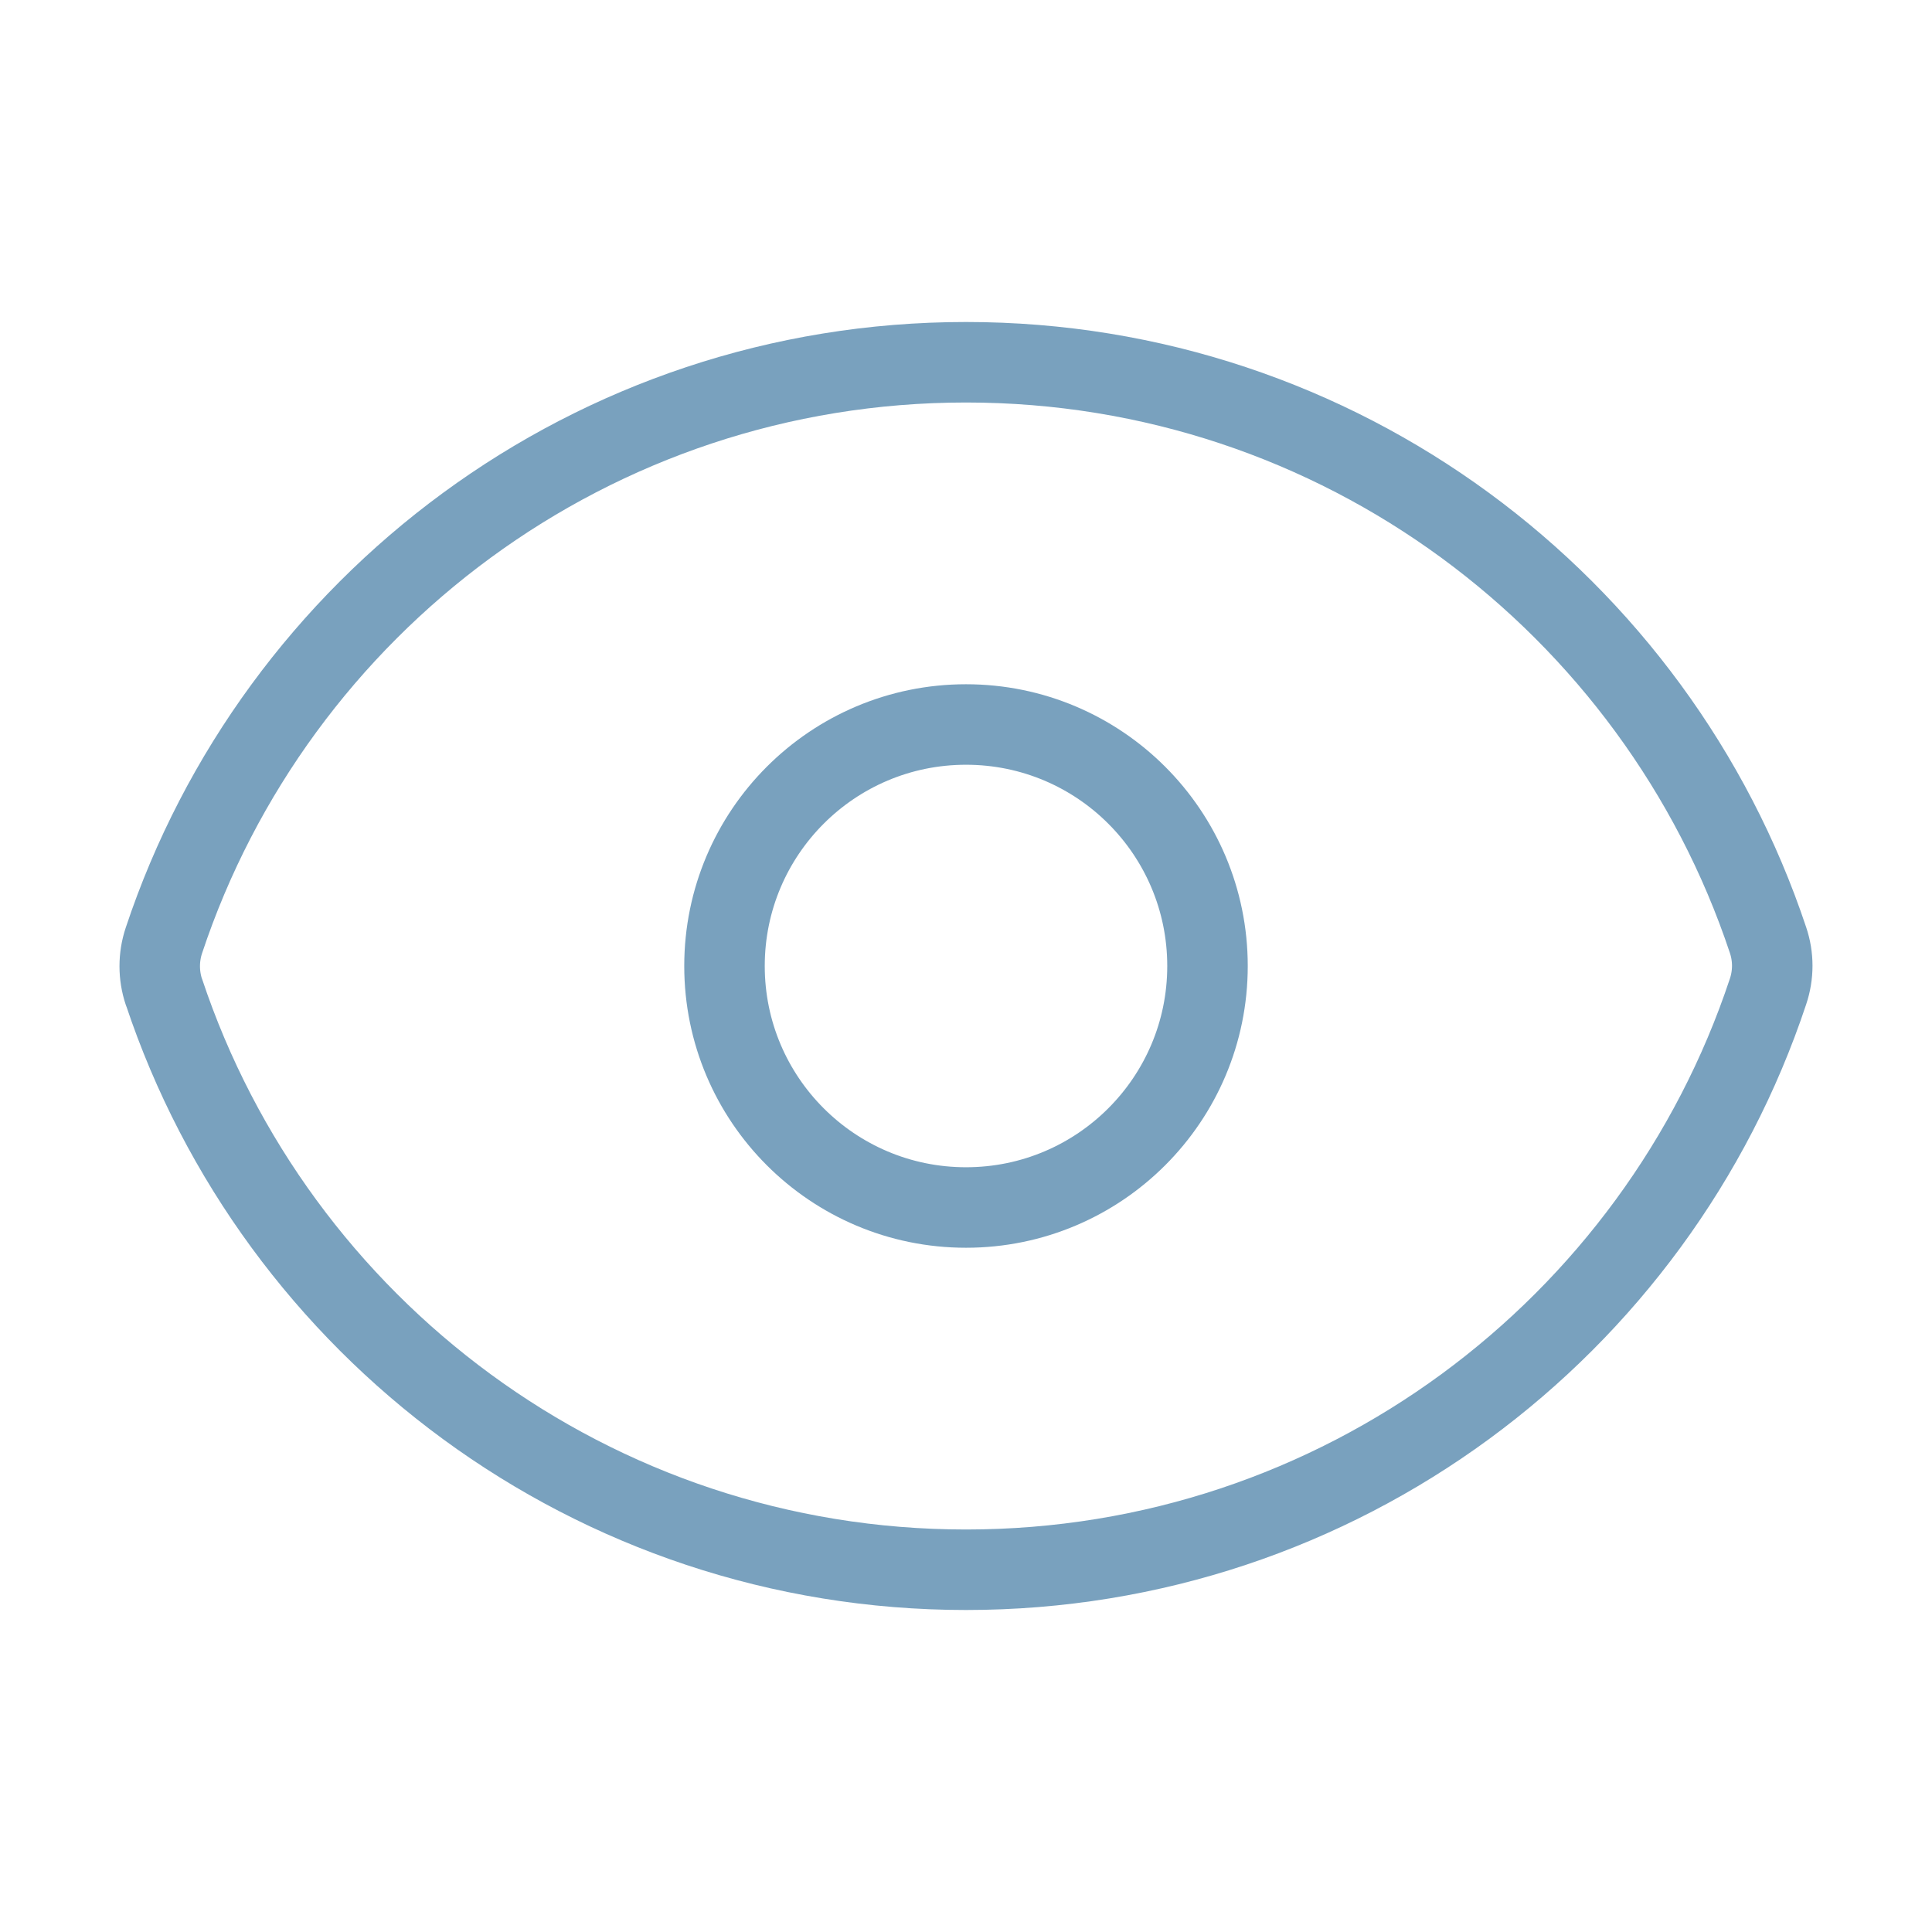
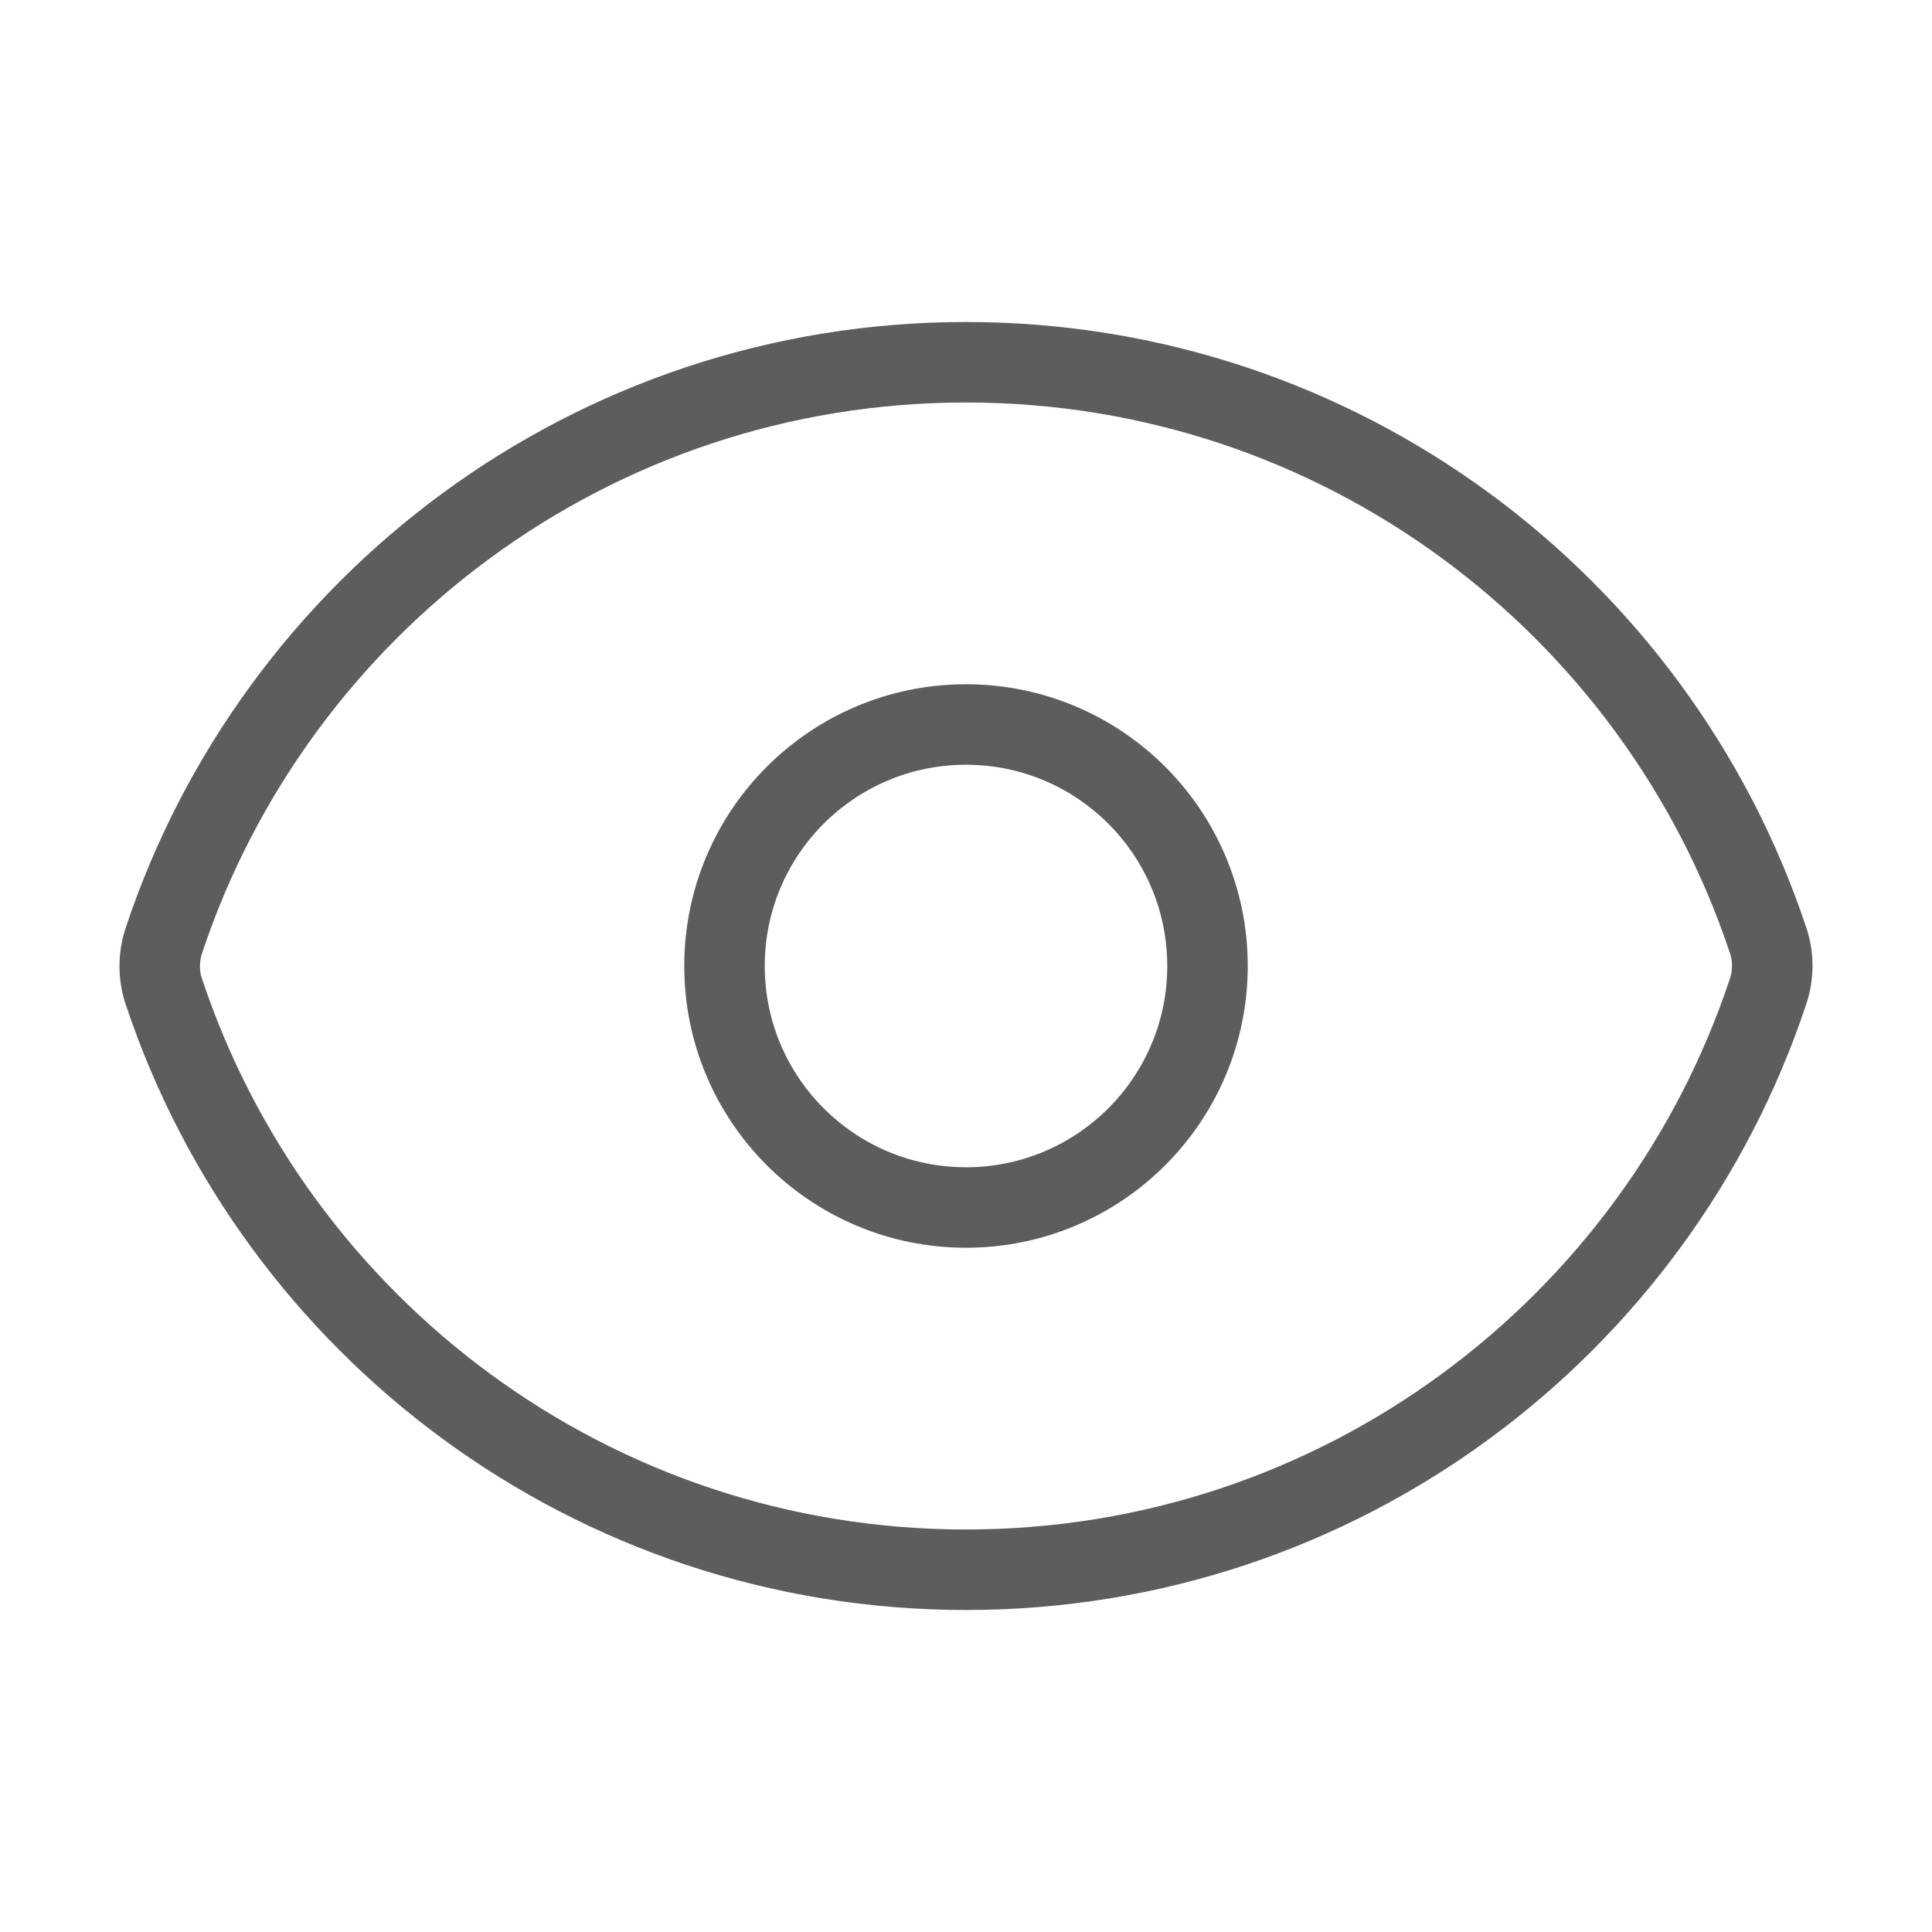
- <svg xmlns="http://www.w3.org/2000/svg" fill="none" viewBox="0 0 24 24" stroke-width="1" stroke="#79A1BE">
+ <svg xmlns="http://www.w3.org/2000/svg" fill="none" viewBox="0 0 24 24" stroke-width="1" stroke="#5d5d5d">
  <path stroke-linecap="round" stroke-linejoin="round" d="M2.036 12.322a1.012 1.012 0 010-.639C3.423 7.51 7.36 4.5 12 4.5c4.638 0 8.573 3.007 9.963 7.178.07.207.07.431 0 .639C20.577 16.49 16.64 19.5 12 19.5c-4.638 0-8.573-3.007-9.963-7.178z" />
  <path stroke-linecap="round" stroke-linejoin="round" d="M15 12a3 3 0 11-6 0 3 3 0 016 0z" />
</svg>
